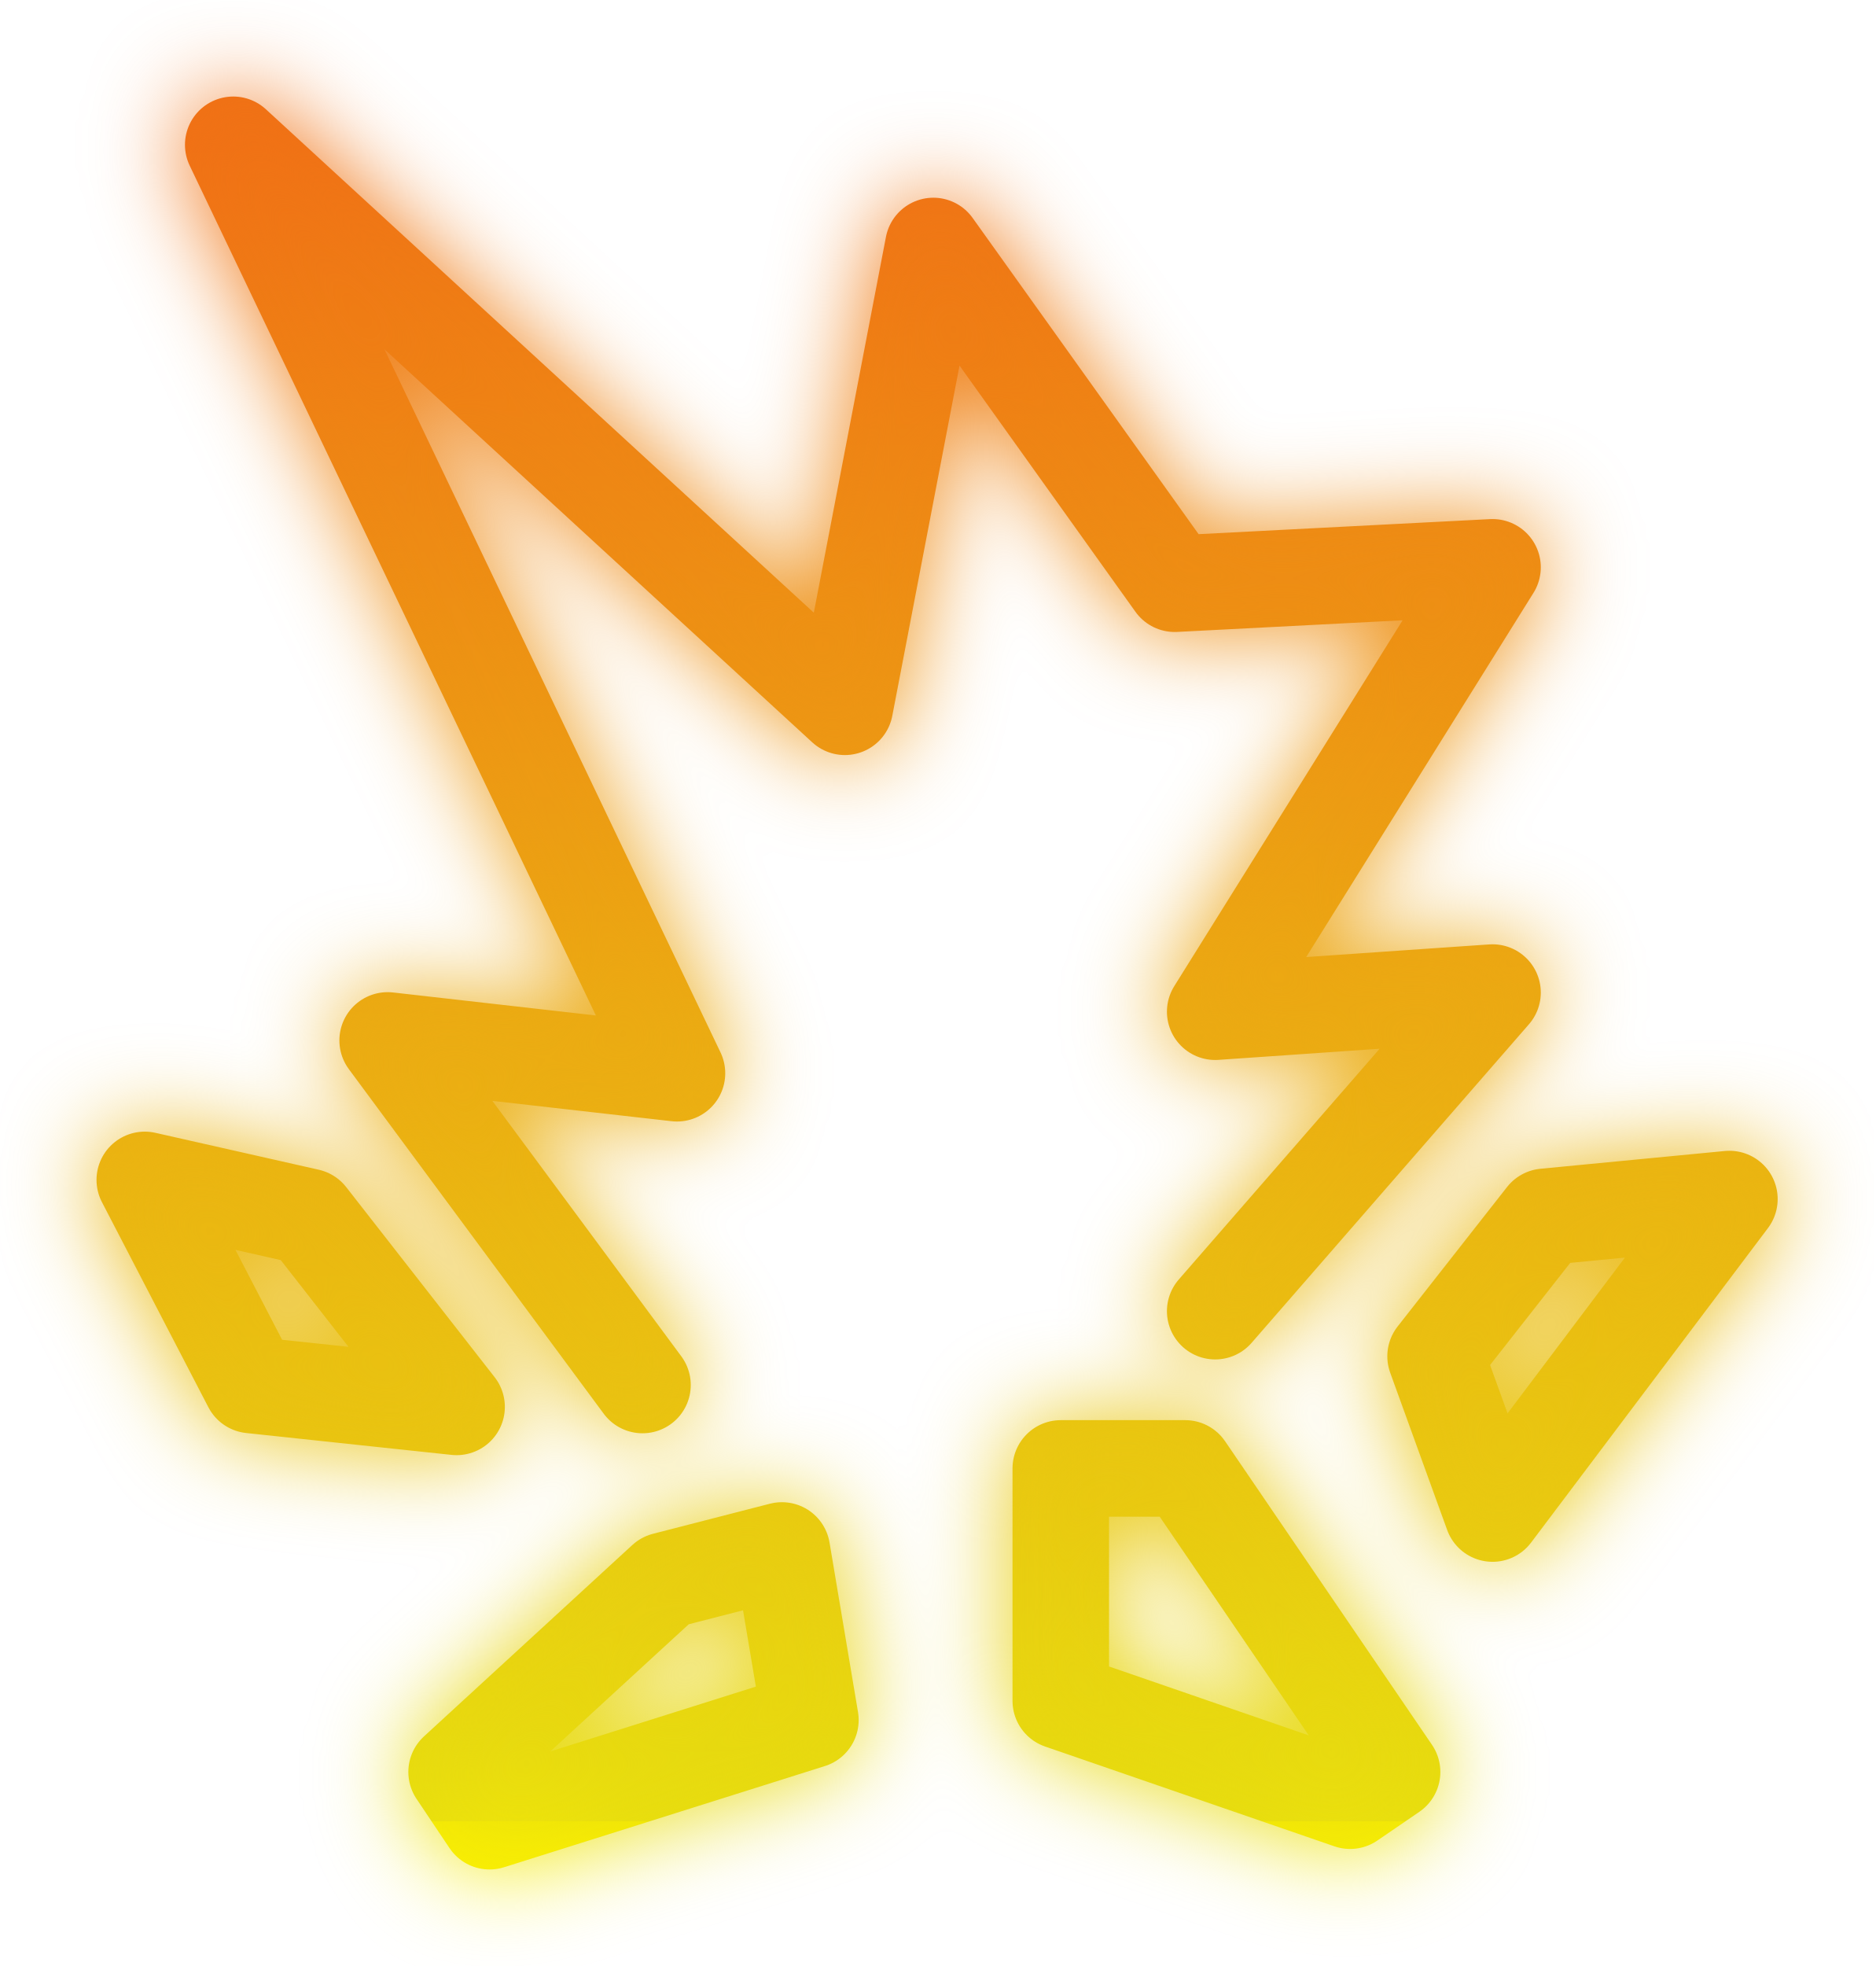
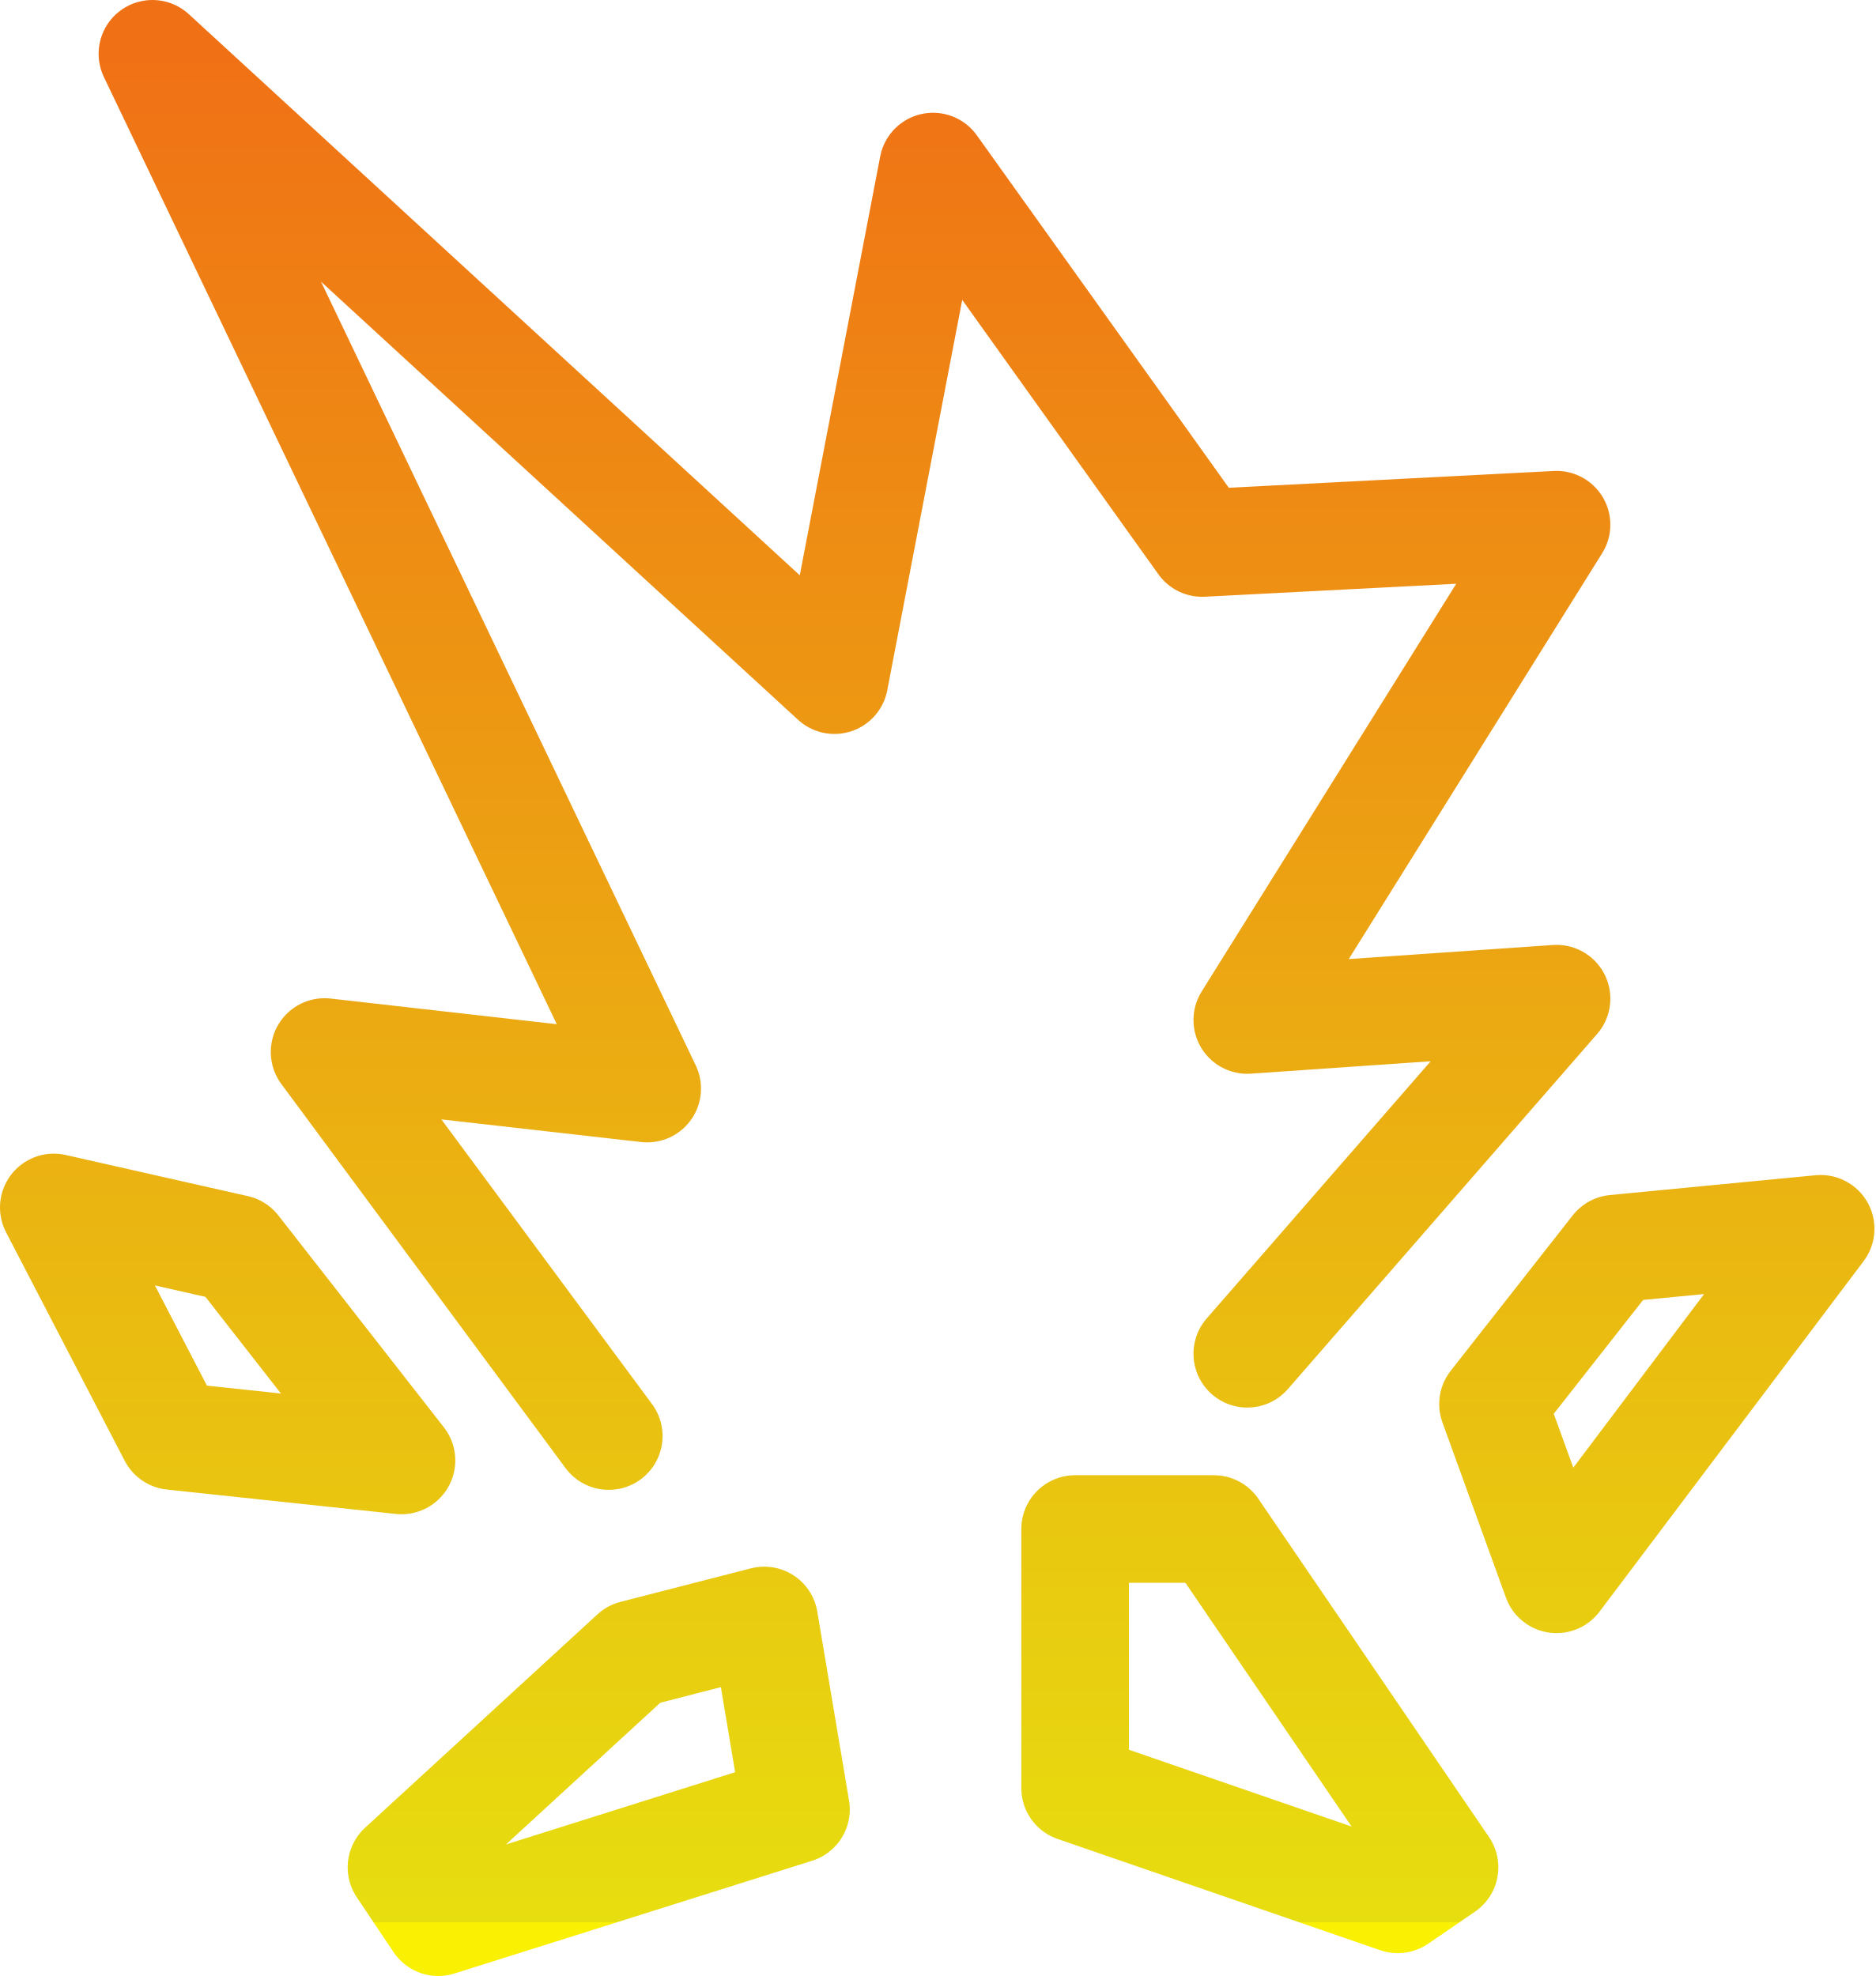
- <svg xmlns="http://www.w3.org/2000/svg" width="583" height="611" viewBox="0 0 583 611" fill="none">
-   <path d="M199.716 430.438L120.494 323.348L210.434 333.547L72.495 45L262.627 219.658L290.122 76.447L365.149 181.412L463.944 176.312L377.732 314.424L463.944 308.475L377.732 407.49M45 366.694L95.795 378.168L118.863 407.703L141.93 437.237L78.087 430.438L45 366.694ZM480.254 378.168L537.573 372.644L463.944 470.384L446.235 421.514L480.254 378.168ZM243.055 481.858L251.909 534.553L152.182 566L141.93 550.701L206.706 491.207L243.055 481.858ZM329.733 456.361H368.411L432.721 550.701L419.673 559.626L329.733 528.604V456.361Z" stroke="url(#paint0_linear_44_47)" stroke-width="30" stroke-linecap="round" stroke-linejoin="round" />
-   <g filter="url(#filter0_f_44_47)">
-     <path d="M199.716 430.438L120.494 323.348L210.434 333.547L72.495 45L262.627 219.658L290.122 76.447L365.149 181.412L463.944 176.312L377.732 314.424L463.944 308.475L377.732 407.49M45 366.694L95.795 378.168L118.863 407.703L141.93 437.237L78.087 430.438L45 366.694ZM480.254 378.168L537.573 372.644L463.944 470.384L446.235 421.514L480.254 378.168ZM243.055 481.858L251.909 534.553L152.182 566L141.93 550.701L206.706 491.207L243.055 481.858ZM329.733 456.361H368.411L432.721 550.701L419.673 559.626L329.733 528.604V456.361Z" stroke="url(#paint1_linear_44_47)" stroke-width="30" stroke-linecap="round" stroke-linejoin="round" />
-   </g>
+ <svg xmlns="http://www.w3.org/2000/svg" width="523" height="551" viewBox="0 0 523 551" fill="none">
+   <path d="M169.716 400.438L90.494 293.348L180.434 303.547L42.495 15L232.627 189.658L260.122 46.447L335.149 151.412L433.944 146.312L347.732 284.424L433.944 278.475L347.732 377.49M15 336.694L65.795 348.168L88.863 377.703L111.93 407.237L48.087 400.438L15 336.694ZM450.254 348.168L507.573 342.644L433.944 440.384L416.235 391.514L450.254 348.168ZM213.055 451.858L221.909 504.553L122.182 536L111.93 520.701L176.706 461.207L213.055 451.858ZM299.733 426.361H338.411L402.721 520.701L389.673 529.626L299.733 498.604V426.361Z" stroke="url(#paint0_linear_61_17)" stroke-width="30" stroke-linecap="round" stroke-linejoin="round" />
  <defs>
-     <filter id="filter0_f_44_47" x="-0" y="-0" width="582.573" height="611.001" filterUnits="userSpaceOnUse" color-interpolation-filters="sRGB">
-       <feFlood flood-opacity="0" result="BackgroundImageFix" />
-       <feBlend mode="normal" in="SourceGraphic" in2="BackgroundImageFix" result="shape" />
-       <feGaussianBlur stdDeviation="15" result="effect1_foregroundBlur_44_47" />
-     </filter>
-     <linearGradient id="paint0_linear_44_47" x1="291.287" y1="45" x2="291.287" y2="566" gradientUnits="userSpaceOnUse">
-       <stop stop-color="#F07115" />
-       <stop offset="1" stop-color="#E7DE0F" />
-       <stop offset="1" stop-color="#FAF001" />
-     </linearGradient>
-     <linearGradient id="paint1_linear_44_47" x1="291.287" y1="45" x2="291.287" y2="566" gradientUnits="userSpaceOnUse">
+     <linearGradient id="paint0_linear_61_17" x1="261.287" y1="15" x2="261.287" y2="536" gradientUnits="userSpaceOnUse">
      <stop stop-color="#F07115" />
      <stop offset="1" stop-color="#E7DE0F" />
      <stop offset="1" stop-color="#FAF001" />
    </linearGradient>
  </defs>
</svg>
